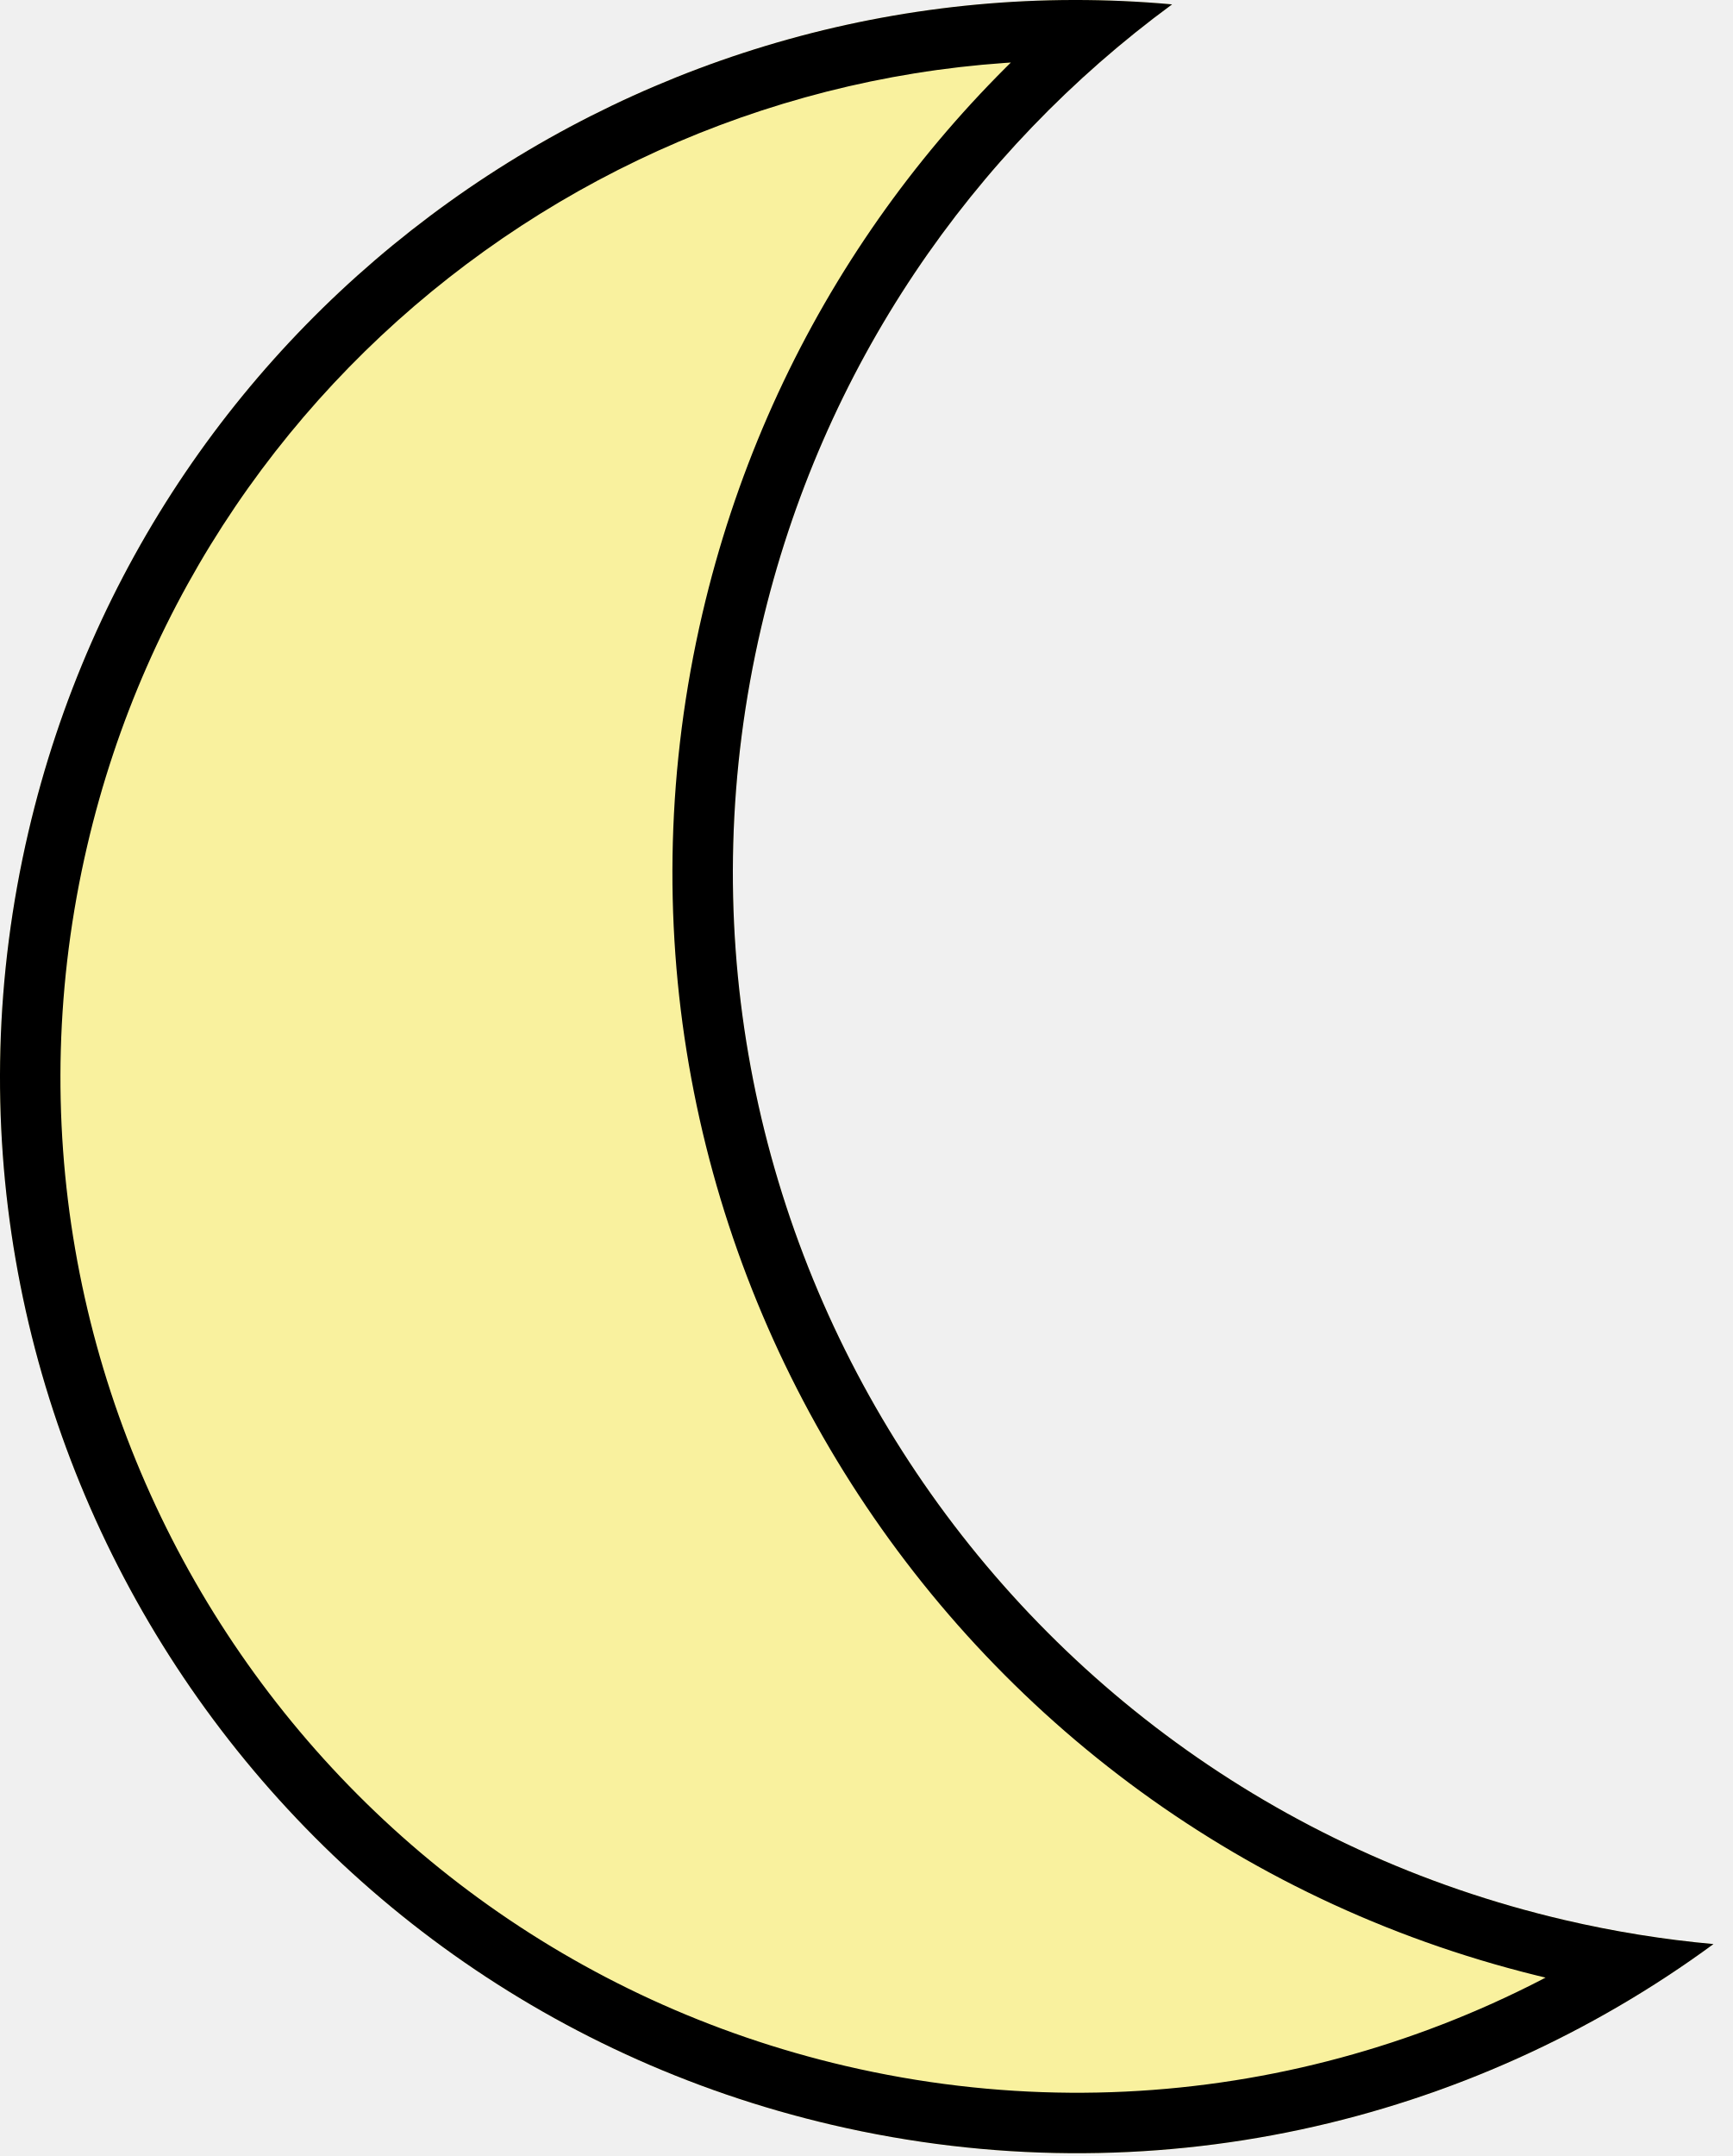
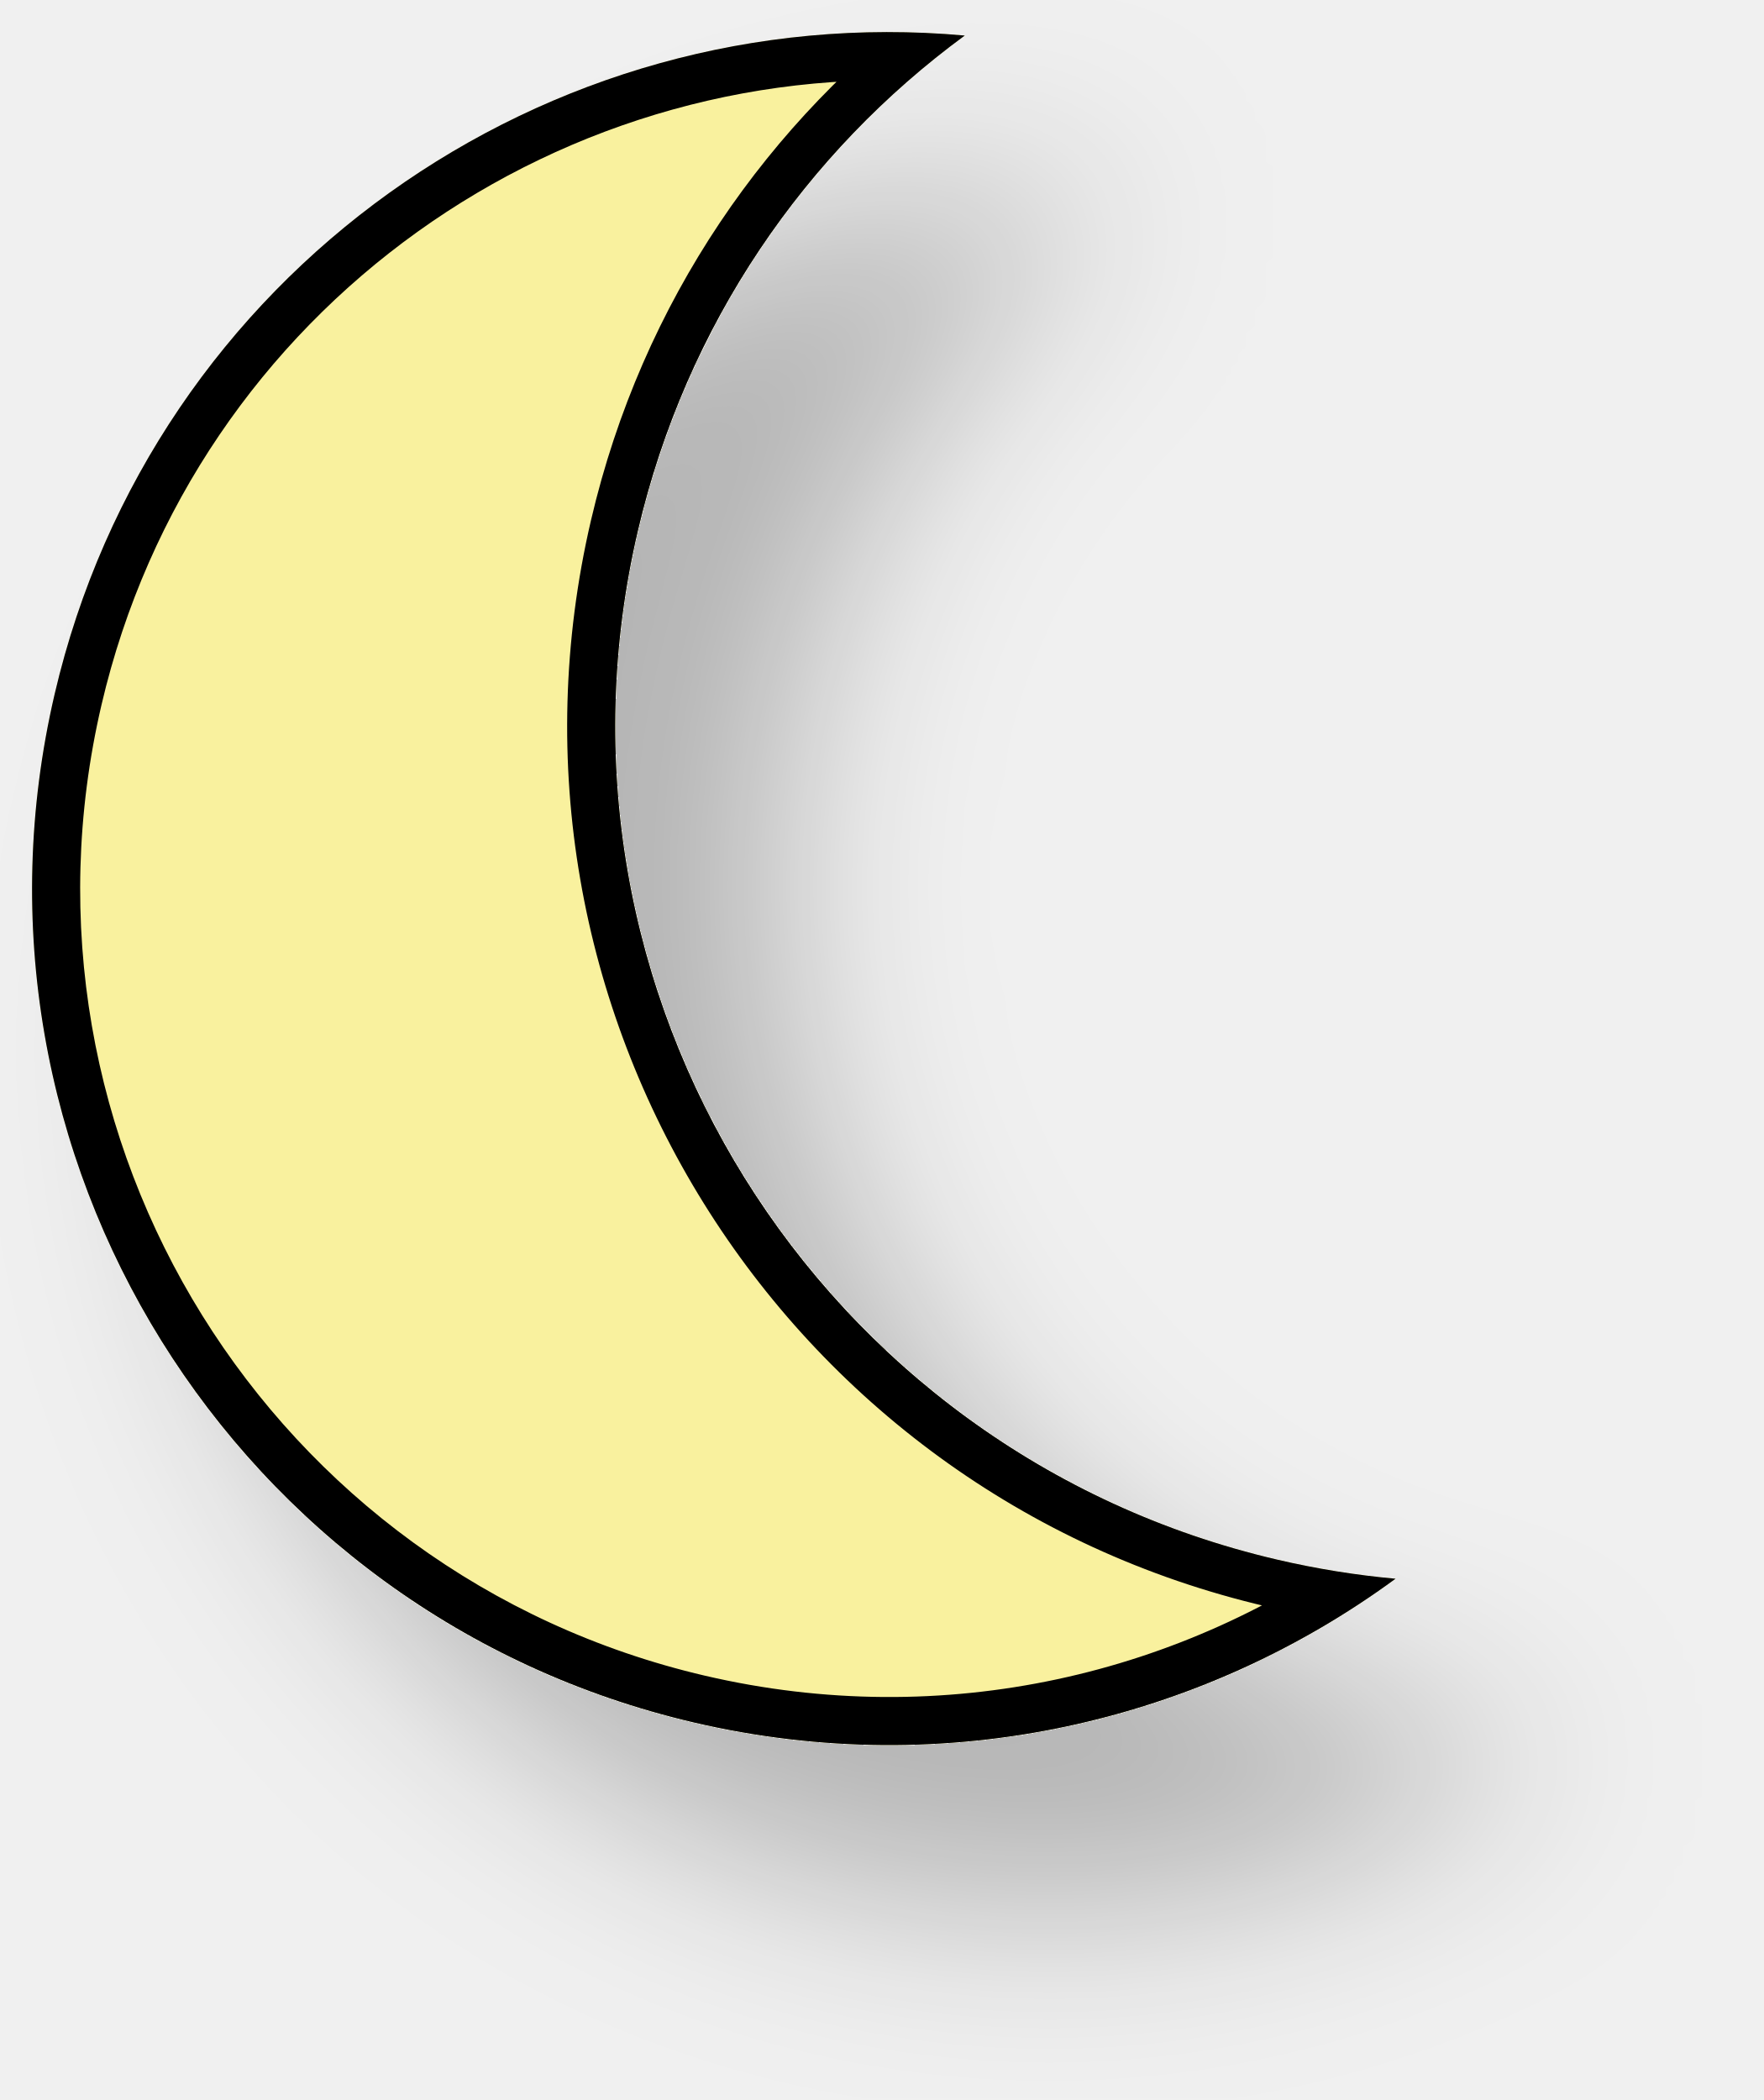
- <svg xmlns="http://www.w3.org/2000/svg" width="86" height="107" viewBox="0 0 86 107" fill="none">
-   <mask id="path-1-inside-1_82_1484" fill="white">
-     <path d="M58.184 0.217C48.268 7.495 40.803 18.214 37.789 31.131C31.086 59.862 48.944 88.587 77.675 95.29C80.14 95.865 82.606 96.26 85.058 96.482C72.919 105.391 57.108 109.142 41.295 105.453C12.564 98.75 -5.294 70.025 1.409 41.294C7.537 15.029 32.068 -2.149 58.184 0.217Z" />
-   </mask>
-   <path d="M58.184 0.217C48.268 7.495 40.803 18.214 37.789 31.131C31.086 59.862 48.944 88.587 77.675 95.29C80.14 95.865 82.606 96.26 85.058 96.482C72.919 105.391 57.108 109.142 41.295 105.453C12.564 98.75 -5.294 70.025 1.409 41.294C7.537 15.029 32.068 -2.149 58.184 0.217Z" fill="#F9F19E" />
-   <path d="M58.184 0.217L59.959 2.636L66.35 -2.056L58.455 -2.771L58.184 0.217ZM37.789 31.131L34.868 30.45L34.868 30.45L37.789 31.131ZM77.675 95.29L76.993 98.211L76.993 98.211L77.675 95.29ZM85.058 96.482L86.833 98.9L93.225 94.209L85.329 93.494L85.058 96.482ZM41.295 105.453L40.614 108.375L40.614 108.375L41.295 105.453ZM1.409 41.294L-1.513 40.612L-1.513 40.612L1.409 41.294ZM58.184 0.217L56.409 -2.201C45.938 5.484 38.05 16.809 34.868 30.45L37.789 31.131L40.711 31.813C43.556 19.619 50.599 9.506 59.959 2.636L58.184 0.217ZM37.789 31.131L34.868 30.45C27.788 60.794 46.649 91.132 76.993 98.211L77.675 95.29L78.356 92.368C51.239 86.041 34.384 58.93 40.711 31.813L37.789 31.131ZM77.675 95.29L76.993 98.211C79.594 98.818 82.198 99.235 84.787 99.469L85.058 96.482L85.329 93.494C83.015 93.284 80.686 92.912 78.356 92.368L77.675 95.29ZM85.058 96.482L83.283 94.063C71.82 102.476 56.901 106.013 41.977 102.532L41.295 105.453L40.614 108.375C57.316 112.271 74.018 108.305 86.833 98.9L85.058 96.482ZM41.295 105.453L41.977 102.532C14.859 96.205 -1.996 69.093 4.33 41.975L1.409 41.294L-1.513 40.612C-8.592 70.957 10.269 101.296 40.614 108.375L41.295 105.453ZM1.409 41.294L4.33 41.975C10.113 17.188 33.267 0.972 57.913 3.205L58.184 0.217L58.455 -2.771C30.869 -5.269 4.96 12.869 -1.513 40.612L1.409 41.294Z" fill="black" mask="url(#path-1-inside-1_82_1484)" />
+ <svg xmlns="http://www.w3.org/2000/svg" width="110" height="131" viewBox="0 0 110 131" fill="none">
+   <g filter="url(#filter0_d_82_1484)">
+     <mask id="path-1-inside-1_82_1484" fill="white">
+       <path d="M60.184 2.217C50.268 9.495 42.803 20.214 39.789 33.131C33.086 61.862 50.944 90.587 79.675 97.29C82.14 97.865 84.606 98.26 87.058 98.482C74.919 107.391 59.108 111.142 43.295 107.453C14.564 100.75 -3.294 72.025 3.409 43.294C9.537 17.029 34.068 -0.149 60.184 2.217Z" />
+     </mask>
+     <path d="M60.184 2.217C50.268 9.495 42.803 20.214 39.789 33.131C33.086 61.862 50.944 90.587 79.675 97.29C82.14 97.865 84.606 98.26 87.058 98.482C74.919 107.391 59.108 111.142 43.295 107.453C14.564 100.75 -3.294 72.025 3.409 43.294C9.537 17.029 34.068 -0.149 60.184 2.217Z" fill="#F9F19E" />
+     <path d="M60.184 2.217L61.959 4.636L68.35 -0.056L60.455 -0.771L60.184 2.217ZM39.789 33.131L36.868 32.45L36.868 32.45L39.789 33.131ZM79.675 97.29L78.993 100.211L78.993 100.211L79.675 97.29ZM87.058 98.482L88.833 100.9L95.225 96.209L87.329 95.494L87.058 98.482ZM43.295 107.453L42.614 110.375L42.614 110.375L43.295 107.453ZM3.409 43.294L0.487 42.612L0.487 42.612L3.409 43.294ZM60.184 2.217L58.409 -0.201C47.938 7.484 40.05 18.809 36.868 32.45L39.789 33.131L42.711 33.813C45.556 21.619 52.599 11.506 61.959 4.636L60.184 2.217ZM39.789 33.131L36.868 32.45C29.788 62.794 48.649 93.132 78.993 100.211L79.675 97.29L80.356 94.368C53.239 88.041 36.384 60.93 42.711 33.813L39.789 33.131ZM79.675 97.29L78.993 100.211C81.594 100.818 84.198 101.235 86.787 101.469L87.058 98.482L87.329 95.494C85.015 95.284 82.686 94.912 80.356 94.368L79.675 97.29ZM87.058 98.482L85.283 96.063C73.82 104.476 58.901 108.013 43.977 104.532L43.295 107.453L42.614 110.375C59.316 114.271 76.018 110.305 88.833 100.9L87.058 98.482ZM43.295 107.453L43.977 104.532C16.859 98.205 0.004 71.093 6.33 43.975L3.409 43.294L0.487 42.612C-6.592 72.957 12.269 103.296 42.614 110.375L43.295 107.453ZM3.409 43.294L6.33 43.975C12.113 19.188 35.267 2.972 59.913 5.205L60.184 2.217L60.455 -0.771C32.869 -3.269 6.96 14.869 0.487 42.612L3.409 43.294Z" fill="black" mask="url(#path-1-inside-1_82_1484)" />
+   </g>
+   <defs>
+     <filter id="filter0_d_82_1484" x="0" y="0" width="109.058" height="130.862" filterUnits="userSpaceOnUse" color-interpolation-filters="sRGB">
+       <feFlood flood-opacity="0" result="BackgroundImageFix" />
+       <feColorMatrix in="SourceAlpha" type="matrix" values="0 0 0 0 0 0 0 0 0 0 0 0 0 0 0 0 0 0 127 0" result="hardAlpha" />
+       <feOffset dx="10" dy="10" />
+       <feGaussianBlur stdDeviation="6" />
+       <feComposite in2="hardAlpha" operator="out" />
+       <feColorMatrix type="matrix" values="0 0 0 0 0 0 0 0 0 0 0 0 0 0 0 0 0 0 0.25 0" />
+       <feBlend mode="normal" in2="BackgroundImageFix" result="effect1_dropShadow_82_1484" />
+       <feBlend mode="normal" in="SourceGraphic" in2="effect1_dropShadow_82_1484" result="shape" />
+     </filter>
+   </defs>
</svg>
